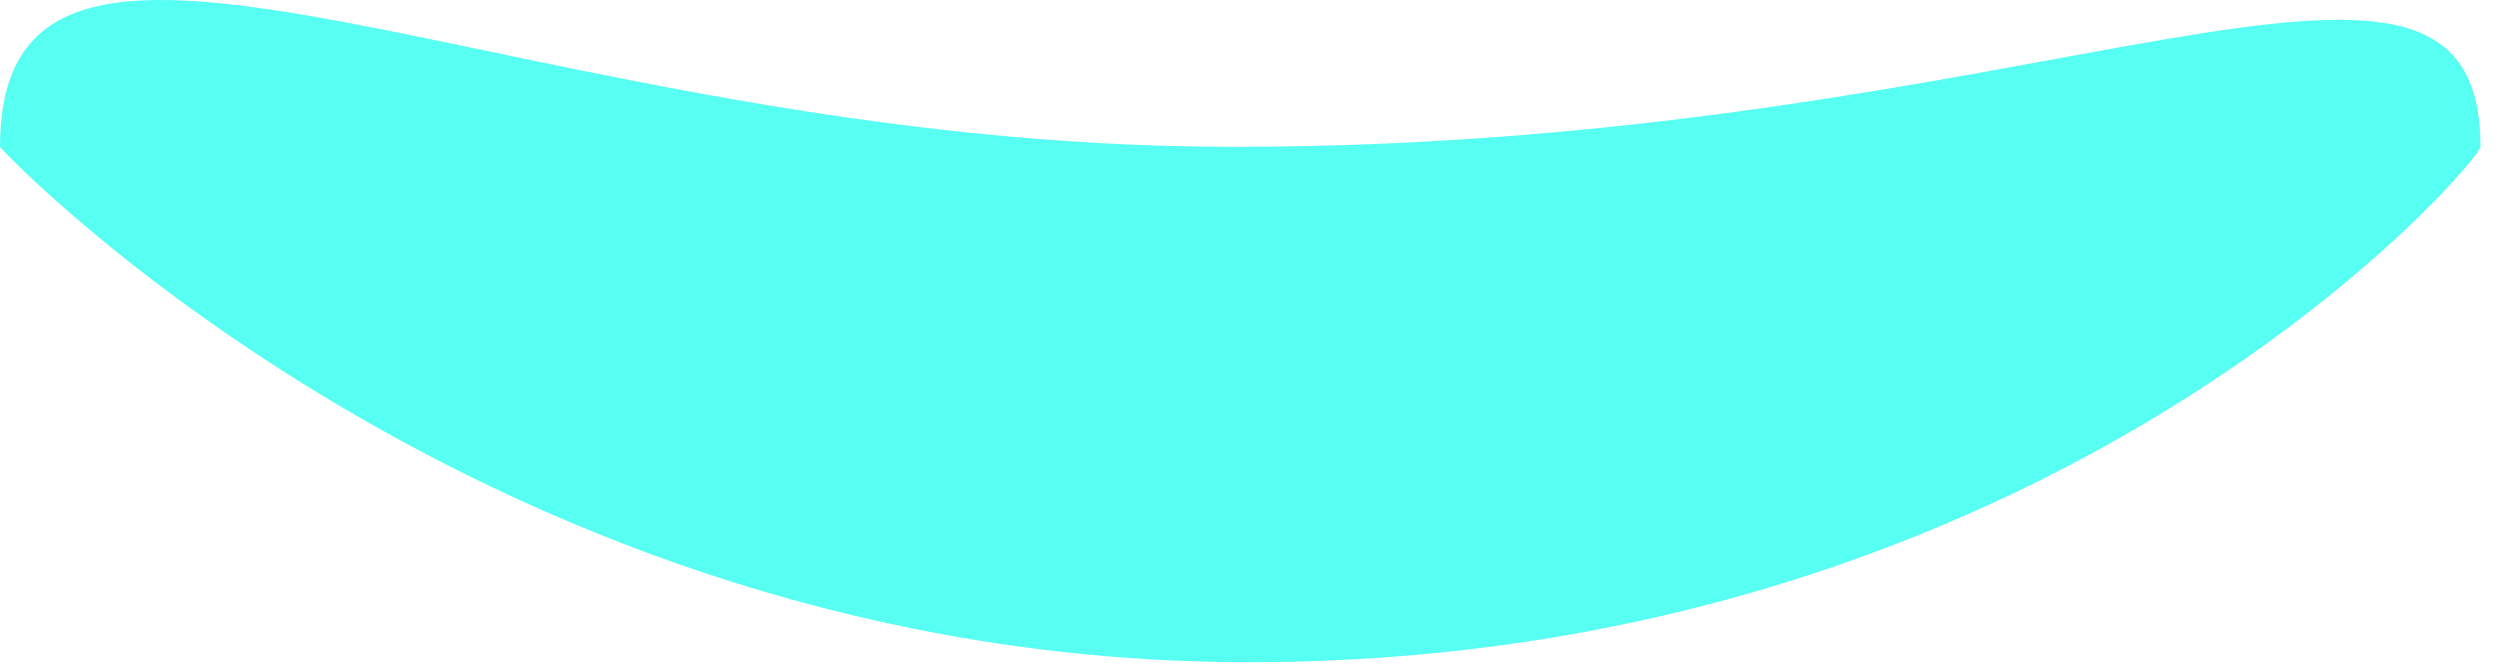
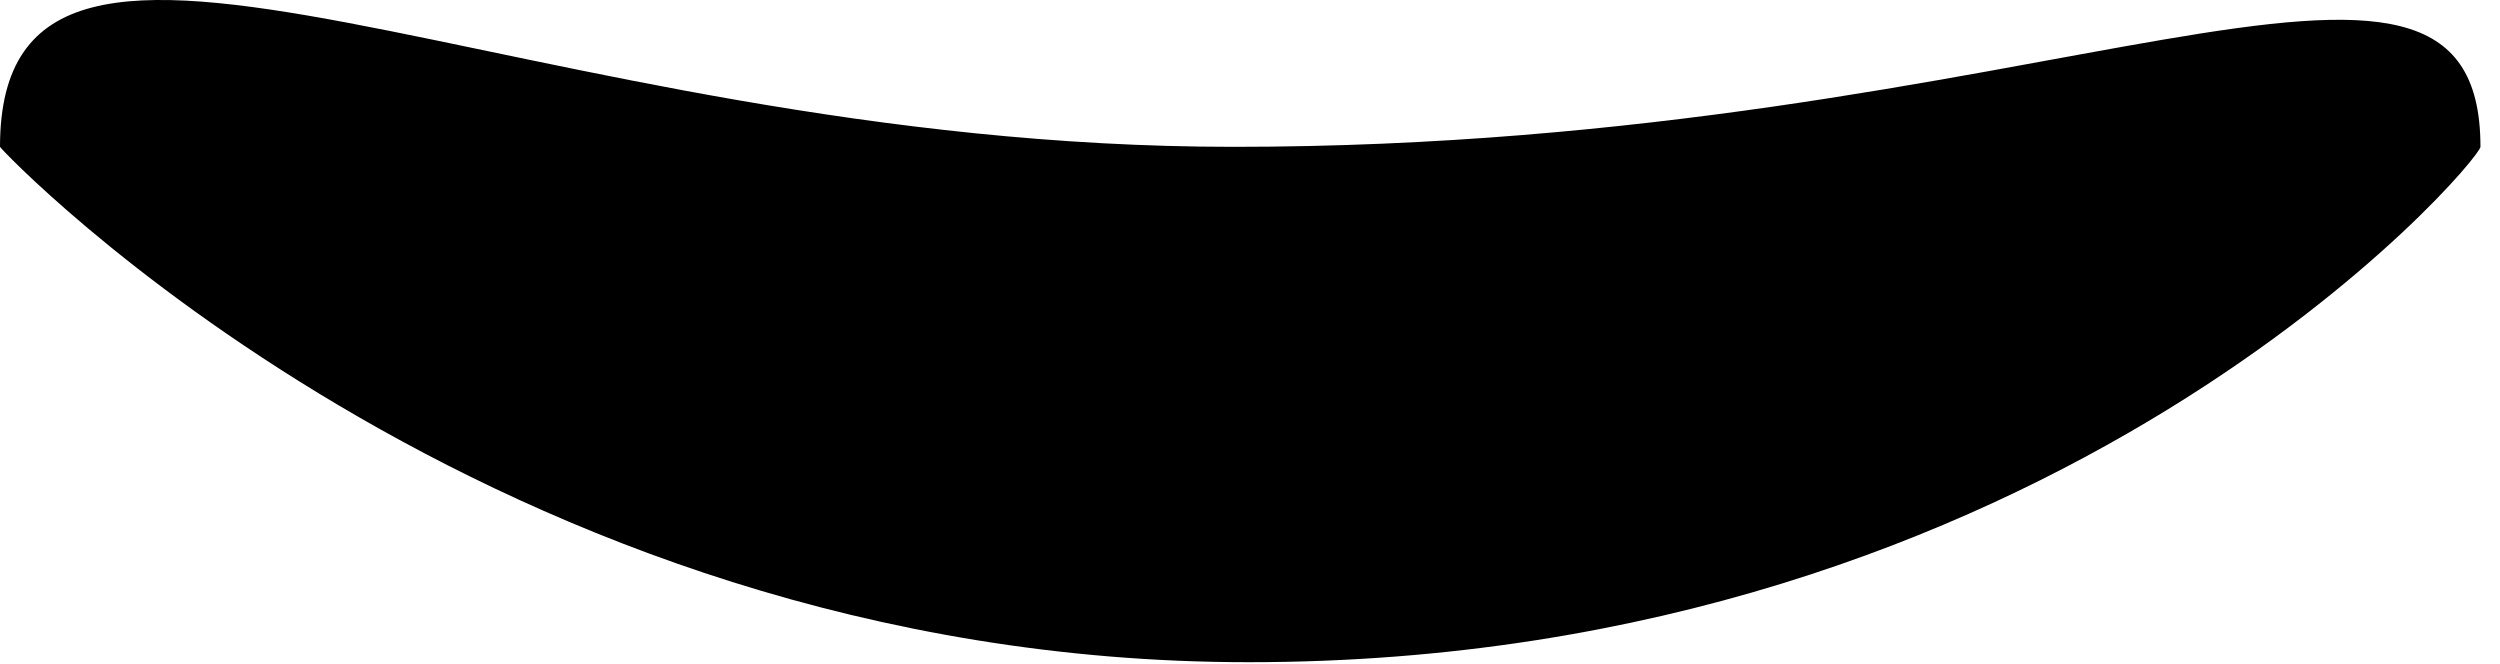
<svg xmlns="http://www.w3.org/2000/svg" width="100%" height="100%" viewBox="0 0 49 13" version="1.1" xml:space="preserve" style="fill-rule:evenodd;clip-rule:evenodd;stroke-linejoin:round;stroke-miterlimit:2;">
  <g transform="matrix(1,0,0,1,-615.528,-437.495)">
-     <path id="_0" d="M615.528,440.373C615.528,433.897 625.689,440.373 639.705,440.373C655.708,440.373 664.145,434.77 664.145,440.373C664.145,440.645 655.827,450.474 640,450.474C625.081,450.474 615.528,440.422 615.528,440.373Z" style="fill:rgb(87,255,242);" />
+     <path id="_0" d="M615.528,440.373C615.528,433.897 625.689,440.373 639.705,440.373C655.708,440.373 664.145,434.77 664.145,440.373C664.145,440.645 655.827,450.474 640,450.474C625.081,450.474 615.528,440.422 615.528,440.373Z" style="fill:rgb(0,0,0);" />
  </g>
</svg>
